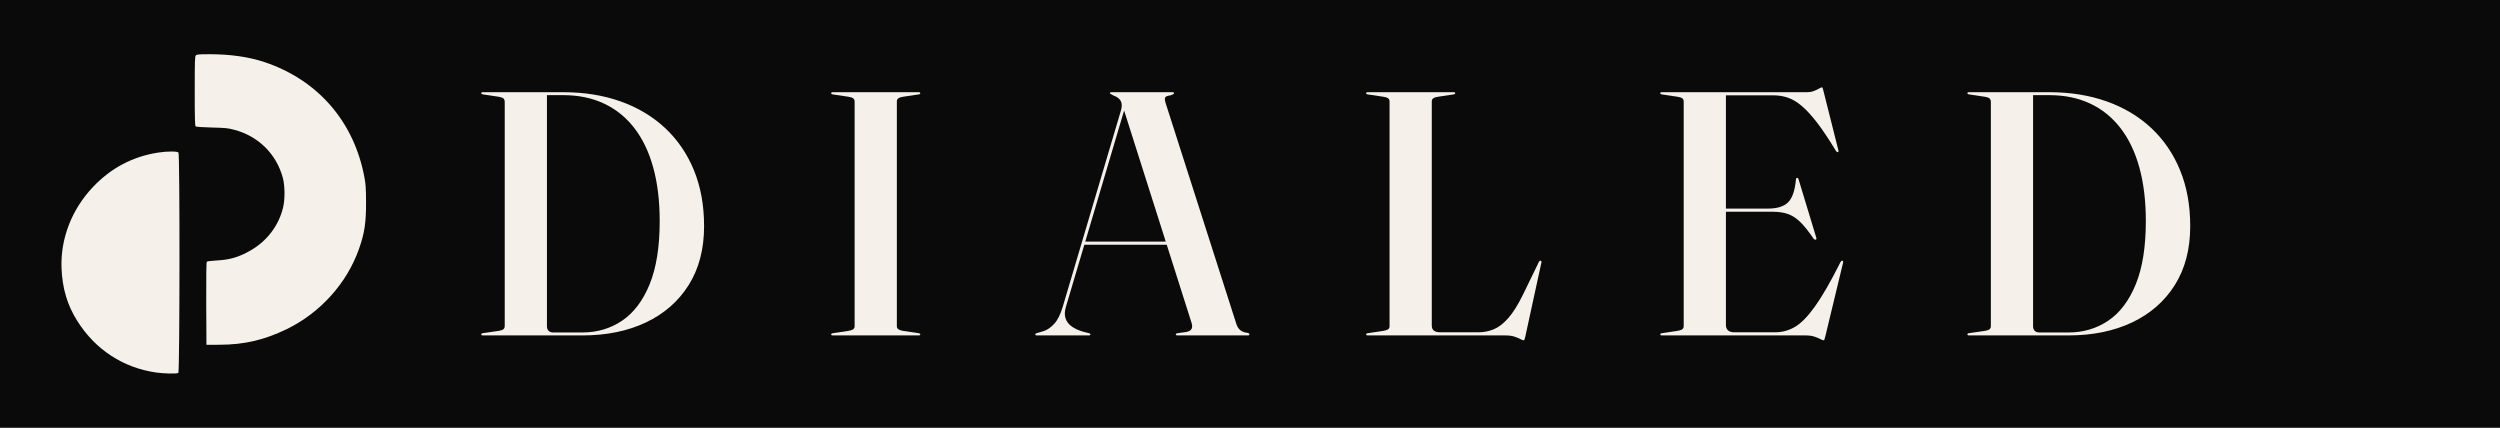
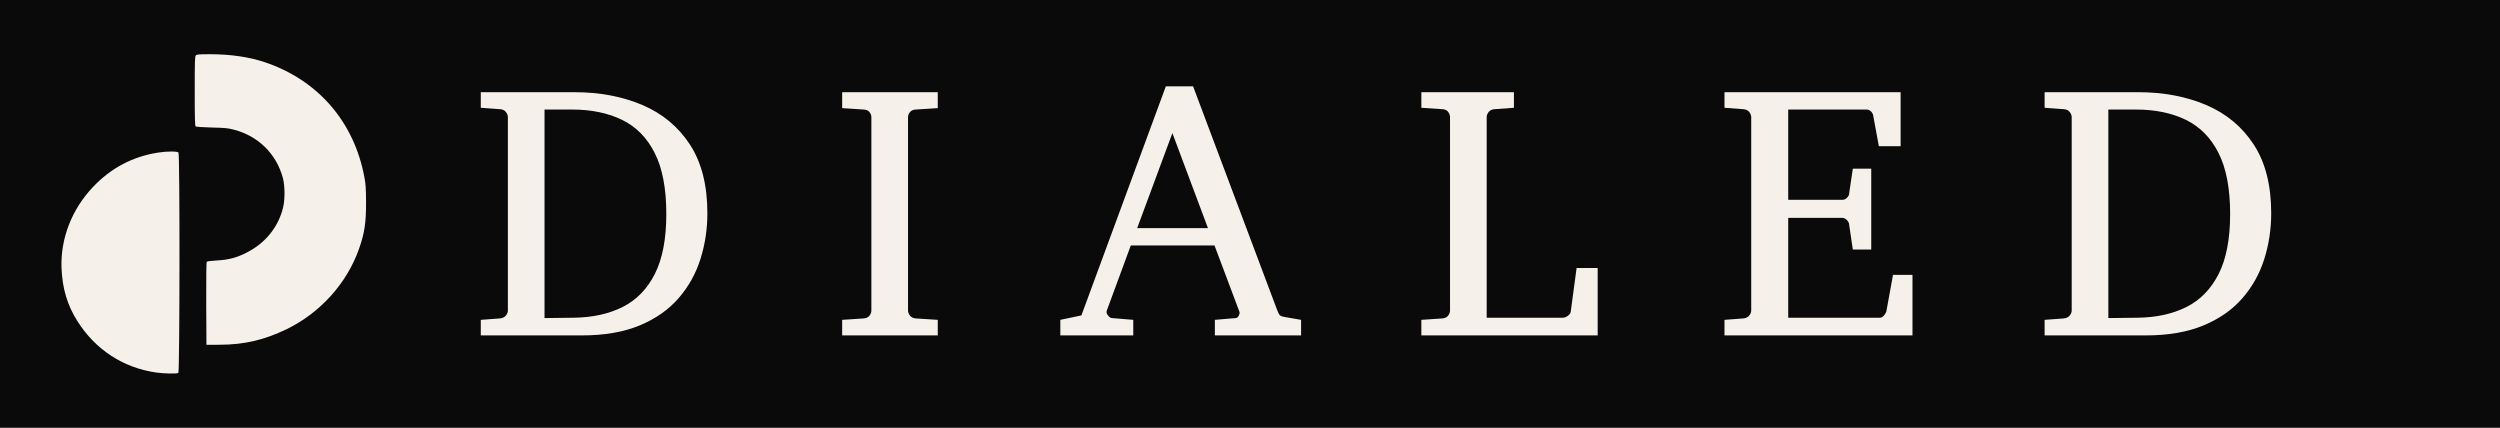
<svg xmlns="http://www.w3.org/2000/svg" viewBox="-54.88 -54.88 7055.86 1207.36" role="img" aria-label="Dialed Partners lockup">
  <rect x="-54.88" y="-54.88" width="7055.86" height="1207.36" fill="#0A0A0A" />
  <g fill="#F5F1EA" transform="translate(0 0) scale(2.00292) translate(0 548.0) scale(0.1 -0.1)">
    <path d="M2486 4974 c-14 -14 -16 -73 -16 -503 0 -379 3 -491 13 -499 6 -5 108 -12 227 -15 188 -4 228 -8 314 -31 342 -89 598 -342 688 -680 29 -109 31 -296 4 -411 -60 -258 -227 -479 -466 -614 -161 -92 -288 -128 -478 -138 -76 -4 -126 -11 -132 -18 -7 -8 -9 -214 -8 -591 l3 -579 185 1 c349 1 630 67 946 220 473 230 847 645 1018 1129 79 224 101 369 100 660 -1 189 -4 251 -22 345 -144 787 -655 1377 -1409 1629 -219 73 -482 111 -770 111 -152 0 -184 -3 -197 -16z M1955 3604 c-357 -55 -665 -217 -917 -483 -301 -316 -461 -729 -445 -1146 12 -287 81 -521 223 -745 253 -402 645 -658 1109 -725 111 -16 292 -20 314 -6 20 13 22 3081 2 3105 -17 20 -155 20 -286 0z" />
  </g>
  <g fill="#F5F1EA" transform="translate(1269.1 891.8) scale(1.0 -1.0)">
-     <path d="M34.324 2.942Q34.324 5.884 38.982 6.374L84.339 12.994Q93.165 14.465 96.843 17.53Q100.52 20.594 100.52 26.479V658.776Q100.52 665.64 96.843 668.828Q93.165 672.015 84.339 673.486L38.492 680.351Q34.324 681.086 34.324 683.783Q34.324 685.254 35.427 685.867Q36.531 686.48 38.492 686.48H265.03Q354.028 686.48 427.089 660.614Q500.15 634.749 552.984 585.469Q605.819 536.19 634.504 466.316Q663.189 396.442 663.189 308.426Q663.189 211.338 619.793 142.322Q576.398 73.306 499.046 36.653Q421.695 0.0 319.458 0.0H38.492Q36.285 0.0 35.305 0.858Q34.324 1.716 34.324 2.942ZM319.458 8.336Q382.467 8.336 431.747 41.557Q481.026 74.777 509.466 144.283Q537.906 213.789 537.906 322.646Q537.906 407.72 519.641 473.916Q501.376 540.113 466.071 585.592Q430.766 631.071 380.261 654.608Q329.756 678.144 265.521 678.144H219.674V25.988Q219.674 17.652 224.332 12.994Q228.99 8.336 237.326 8.336Z" />
-     <path d="M1207.224 25.988Q1207.224 20.297 1211.76 17.258Q1216.295 14.22 1225.367 12.749L1268.027 6.374Q1273.42 5.639 1273.42 3.119Q1273.42 1.74 1272.351 0.87Q1271.282 0.0 1269.007 0.0H1026.288Q1024.013 0.0 1022.944 0.87Q1021.874 1.74 1021.874 3.119Q1021.874 5.639 1027.268 6.374L1069.928 12.749Q1079.245 14.22 1083.658 17.258Q1088.071 20.297 1088.071 25.988V660.492Q1088.071 666.183 1083.658 669.344Q1079.245 672.505 1069.928 673.731L1027.268 680.106Q1021.874 680.695 1021.874 683.538Q1021.874 684.764 1022.944 685.622Q1024.013 686.48 1026.288 686.48H1269.007Q1271.282 686.48 1272.351 685.622Q1273.42 684.764 1273.42 683.538Q1273.42 680.695 1268.027 680.106L1225.367 673.731Q1216.295 672.505 1211.76 669.344Q1207.224 666.183 1207.224 660.492Z" />
-     <path d="M1734.097 264.785H1987.114L1988.585 255.959H1731.646ZM1753.466 2.942Q1753.466 1.961 1752.608 0.981Q1751.75 0.0 1750.034 0.0H1601.46Q1599.989 0.0 1599.008 0.981Q1598.027 1.961 1598.027 2.942Q1598.027 4.658 1599.376 5.394Q1600.724 6.129 1601.95 6.374L1622.544 12.504Q1637.01 17.407 1651.352 32.73Q1665.695 48.054 1675.747 81.887L1839.521 634.258Q1844.67 651.175 1839.276 661.472Q1833.882 671.77 1818.436 677.163Q1813.533 680.351 1811.081 681.331Q1808.63 682.312 1808.63 683.538Q1808.63 685.254 1809.733 685.867Q1810.836 686.48 1813.043 686.48H1985.643Q1987.605 686.48 1988.585 685.867Q1989.566 685.254 1989.566 683.538Q1989.566 682.312 1987.482 680.964Q1985.398 679.615 1980.25 677.654Q1967.255 676.183 1964.681 671.77Q1962.107 667.357 1966.03 655.098L2165.599 31.872Q2169.522 20.104 2177.367 14.22Q2185.213 8.336 2197.471 7.11Q2200.168 6.374 2201.272 5.516Q2202.375 4.658 2202.375 2.942Q2202.375 1.961 2201.394 0.981Q2200.414 0.0 2198.452 0.0H1998.392Q1996.676 0.0 1995.573 0.981Q1994.47 1.961 1994.47 2.942Q1994.47 4.658 1995.941 5.149Q1997.412 5.639 1999.863 6.374L2024.871 9.807Q2036.394 12.504 2039.336 19.001Q2042.278 25.498 2038.6 36.776L1846.386 641.859L1857.174 663.434L1684.328 80.416Q1678.689 61.538 1683.47 47.808Q1688.25 34.079 1700.999 25.13Q1713.748 16.181 1731.891 10.788L1749.053 6.374Q1751.505 5.884 1752.485 5.149Q1753.466 4.413 1753.466 2.942Z" />
-     <path d="M2777.792 680.106 2735.132 673.731Q2726.061 672.505 2721.525 669.441Q2716.99 666.376 2716.99 660.492V28.44Q2716.99 17.898 2723.119 13.362Q2729.248 8.826 2741.016 8.826H2848.402Q2871.938 8.826 2892.655 17.652Q2913.372 26.479 2933.476 49.525Q2953.58 72.571 2974.665 115.721L3019.041 206.925Q3020.267 209.131 3021.37 210.234Q3022.473 211.338 3023.944 210.847Q3025.906 210.602 3026.396 208.763Q3026.886 206.925 3025.906 203.492L2980.794 -3.923Q2979.323 -10.297 2978.465 -12.013Q2977.607 -13.73 2976.381 -13.73Q2973.194 -13.73 2966.942 -10.297Q2960.69 -6.865 2950.515 -3.432Q2940.341 0.0 2924.895 0.0H2536.053Q2533.847 0.0 2532.743 0.981Q2531.64 1.961 2531.64 2.942Q2531.64 5.639 2537.034 6.374L2579.694 12.749Q2589.01 14.22 2593.423 17.162Q2597.836 20.104 2597.836 25.988V660.492Q2597.836 666.376 2593.423 669.441Q2589.01 672.505 2579.694 673.731L2537.034 680.106Q2531.64 680.841 2531.64 683.538Q2531.64 684.764 2532.743 685.622Q2533.847 686.48 2536.053 686.48H2778.773Q2780.979 686.48 2782.083 685.622Q2783.186 684.764 2783.186 683.538Q2783.186 680.841 2777.792 680.106Z" />
-     <path d="M3524.094 357.95H3665.803Q3704.54 357.95 3722.56 375.603Q3740.58 393.255 3744.748 440.328Q3745.239 443.025 3745.974 443.883Q3746.71 444.741 3747.69 444.741Q3751.123 445.231 3752.594 439.347L3802.118 276.063Q3803.099 273.611 3802.486 272.14Q3801.873 270.669 3800.647 270.179Q3799.667 269.934 3798.441 270.179Q3797.215 270.424 3795.254 272.14Q3774.414 302.787 3757.62 319.458Q3740.826 336.13 3722.315 342.627Q3703.805 349.124 3678.062 349.124H3524.094ZM3361.791 683.538Q3361.791 684.764 3362.894 685.622Q3363.997 686.48 3366.204 686.48H3776.13Q3786.673 686.48 3795.499 689.912Q3804.325 693.345 3810.209 696.777Q3816.093 700.21 3817.809 700.21Q3819.035 700.21 3819.893 698.739Q3820.751 697.268 3822.222 690.893L3864.392 523.196Q3865.373 520.254 3864.76 519.028Q3864.147 517.802 3862.921 517.312Q3861.94 517.067 3860.837 517.557Q3859.734 518.047 3858.017 520.254Q3828.842 568.553 3805.428 599.199Q3782.014 629.845 3761.788 647.13Q3741.561 664.415 3722.07 671.034Q3702.579 677.654 3681.004 677.654H3547.14V29.911Q3547.14 19.369 3553.269 14.097Q3559.399 8.826 3571.167 8.826H3686.152Q3715.328 8.826 3741.316 23.659Q3767.304 38.492 3797.95 81.029Q3828.597 123.566 3870.521 206.925Q3872.237 209.131 3873.341 210.234Q3874.444 211.338 3875.915 210.847Q3877.386 210.602 3877.876 208.763Q3878.367 206.925 3877.386 203.492L3827.371 -3.923Q3825.9 -10.052 3825.042 -11.891Q3824.184 -13.73 3822.958 -13.73Q3819.771 -13.73 3813.519 -10.297Q3807.267 -6.865 3797.092 -3.432Q3786.918 0.0 3771.472 0.0H3366.204Q3363.997 0.0 3362.894 0.981Q3361.791 1.961 3361.791 2.942Q3361.791 5.639 3367.184 6.374L3409.844 12.749Q3419.161 14.22 3423.574 17.162Q3427.987 20.104 3427.987 25.988V660.492Q3427.987 666.376 3423.574 669.441Q3419.161 672.505 3409.844 673.731L3367.184 680.106Q3361.791 680.841 3361.791 683.538Z" />
-     <path d="M4228.717 2.942Q4228.717 5.884 4233.375 6.374L4278.732 12.994Q4287.558 14.465 4291.235 17.53Q4294.913 20.594 4294.913 26.479V658.776Q4294.913 665.64 4291.235 668.828Q4287.558 672.015 4278.732 673.486L4232.885 680.351Q4228.717 681.086 4228.717 683.783Q4228.717 685.254 4229.82 685.867Q4230.923 686.48 4232.885 686.48H4459.423Q4548.42 686.48 4621.481 660.614Q4694.542 634.749 4747.377 585.469Q4800.211 536.19 4828.896 466.316Q4857.581 396.442 4857.581 308.426Q4857.581 211.338 4814.186 142.322Q4770.791 73.306 4693.439 36.653Q4616.088 0.0 4513.851 0.0H4232.885Q4230.678 0.0 4229.697 0.858Q4228.717 1.716 4228.717 2.942ZM4513.851 8.336Q4576.86 8.336 4626.14 41.557Q4675.419 74.777 4703.859 144.283Q4732.299 213.789 4732.299 322.646Q4732.299 407.72 4714.034 473.916Q4695.768 540.113 4660.464 585.592Q4625.159 631.071 4574.654 654.608Q4524.148 678.144 4459.913 678.144H4414.066V25.988Q4414.066 17.652 4418.725 12.994Q4423.383 8.336 4431.719 8.336Z" />
+     <path d="M672.491 344.739Q672.491 277.79 653.005 215.837Q633.52 153.883 591.302 105.17Q549.084 56.457 481.385 28.229Q413.687 0.0 317.26 0.0H32.975V43.967L86.934 47.964Q97.926 48.963 103.671 55.958Q109.417 62.952 109.417 70.447V616.033Q109.417 623.528 103.671 630.772Q97.926 638.017 86.934 638.516L32.975 642.513V686.48H296.775Q404.194 686.48 489.129 650.257Q574.065 614.035 623.278 538.592Q672.491 463.149 672.491 344.739ZM556.578 342.74Q556.578 450.159 523.853 514.86Q491.128 579.561 431.423 608.539Q371.718 637.517 290.78 637.517H212.839V48.963L295.776 49.962Q374.716 50.961 433.172 80.189Q491.628 109.417 524.103 173.369Q556.578 237.32 556.578 342.74Z" />
+     <path d="M1322.698 0.0H1052.902V43.967L1113.856 47.964Q1124.848 48.963 1130.094 55.958Q1135.34 62.952 1135.34 70.447V616.033Q1135.34 623.528 1130.094 630.273Q1124.848 637.017 1113.856 637.517L1052.902 641.514V686.48H1322.698V641.514L1260.245 637.517Q1249.753 637.017 1244.257 630.273Q1238.762 623.528 1238.762 616.033V70.447Q1238.762 62.952 1244.257 55.958Q1249.753 48.963 1260.245 47.964L1322.698 43.967Z" />
+     <path d="M2348.121 0.0H2104.806V43.967L2163.761 48.963Q2168.757 48.963 2172.254 55.958Q2175.752 62.952 2174.253 66.45L2103.806 253.808H1867.485L1799.537 69.447Q1797.538 63.452 1803.284 56.207Q1809.03 48.963 1814.026 48.963L1874.48 43.967V0.0H1668.636V43.967L1728.091 56.457L1966.41 702.967H2043.352L2280.672 71.446Q2284.669 60.954 2287.667 57.456Q2290.665 53.959 2302.156 51.961L2348.121 43.967ZM2085.32 302.771 1984.896 571.067 1885.472 302.771Z" />
+     <path d="M3185.187 0.0H2687.564V43.967L2747.019 47.964Q2758.011 48.963 2763.257 55.958Q2768.503 62.952 2768.503 70.447V616.033Q2768.503 623.528 2763.257 630.772Q2758.011 638.017 2747.019 638.516L2687.564 642.513V686.48H2948.866V642.513L2894.407 638.516Q2883.416 638.017 2877.67 630.772Q2871.924 623.528 2871.924 616.033V49.962H3086.762Q3093.756 49.962 3101.251 55.458Q3108.745 60.954 3109.245 67.449L3125.732 190.356H3185.187Z" />
+     <path d="M4073.714 0.0H3543.116V43.967L3596.076 47.964Q3607.068 48.963 3612.813 55.958Q3618.559 62.952 3618.559 70.447V616.033Q3618.559 623.528 3612.813 630.772Q3607.068 638.017 3596.076 638.516L3543.116 642.513V686.48H4040.239V534.095H3978.786L3963.298 618.032Q3962.798 625.526 3957.302 631.522Q3951.806 637.517 3944.812 637.517H3722.98V382.71H3876.364Q3883.358 382.71 3889.104 388.706Q3894.85 394.701 3894.85 400.197L3905.342 470.643H3957.302V242.316H3905.342L3894.85 313.263Q3894.85 318.759 3888.854 325.254Q3882.859 331.749 3876.364 331.749H3722.98V49.962H3981.784Q3988.279 49.962 3994.024 57.207Q3999.77 64.451 4000.27 69.447L4018.756 170.871H4073.714Z" />
+     <path d="M5086.147 344.739Q5086.147 277.79 5066.662 215.837Q5047.177 153.883 5004.959 105.17Q4962.741 56.457 4895.042 28.229Q4827.343 0.0 4730.916 0.0H4446.632V43.967L4500.591 47.964Q4511.582 48.963 4517.328 55.958Q4523.074 62.952 4523.074 70.447V616.033Q4523.074 623.528 4517.328 630.772Q4511.582 638.017 4500.591 638.516L4446.632 642.513V686.48H4710.432Q4817.85 686.48 4902.786 650.257Q4987.722 614.035 5036.934 538.592Q5086.147 463.149 5086.147 344.739ZM4970.235 342.74Q4970.235 450.159 4937.51 514.86Q4904.785 579.561 4845.08 608.539Q4785.375 637.517 4704.436 637.517H4626.495V48.963L4709.433 49.962Q4788.373 50.961 4846.828 80.189Q4905.284 109.417 4937.76 173.369Q4970.235 237.32 4970.235 342.74Z" />
  </g>
</svg>
